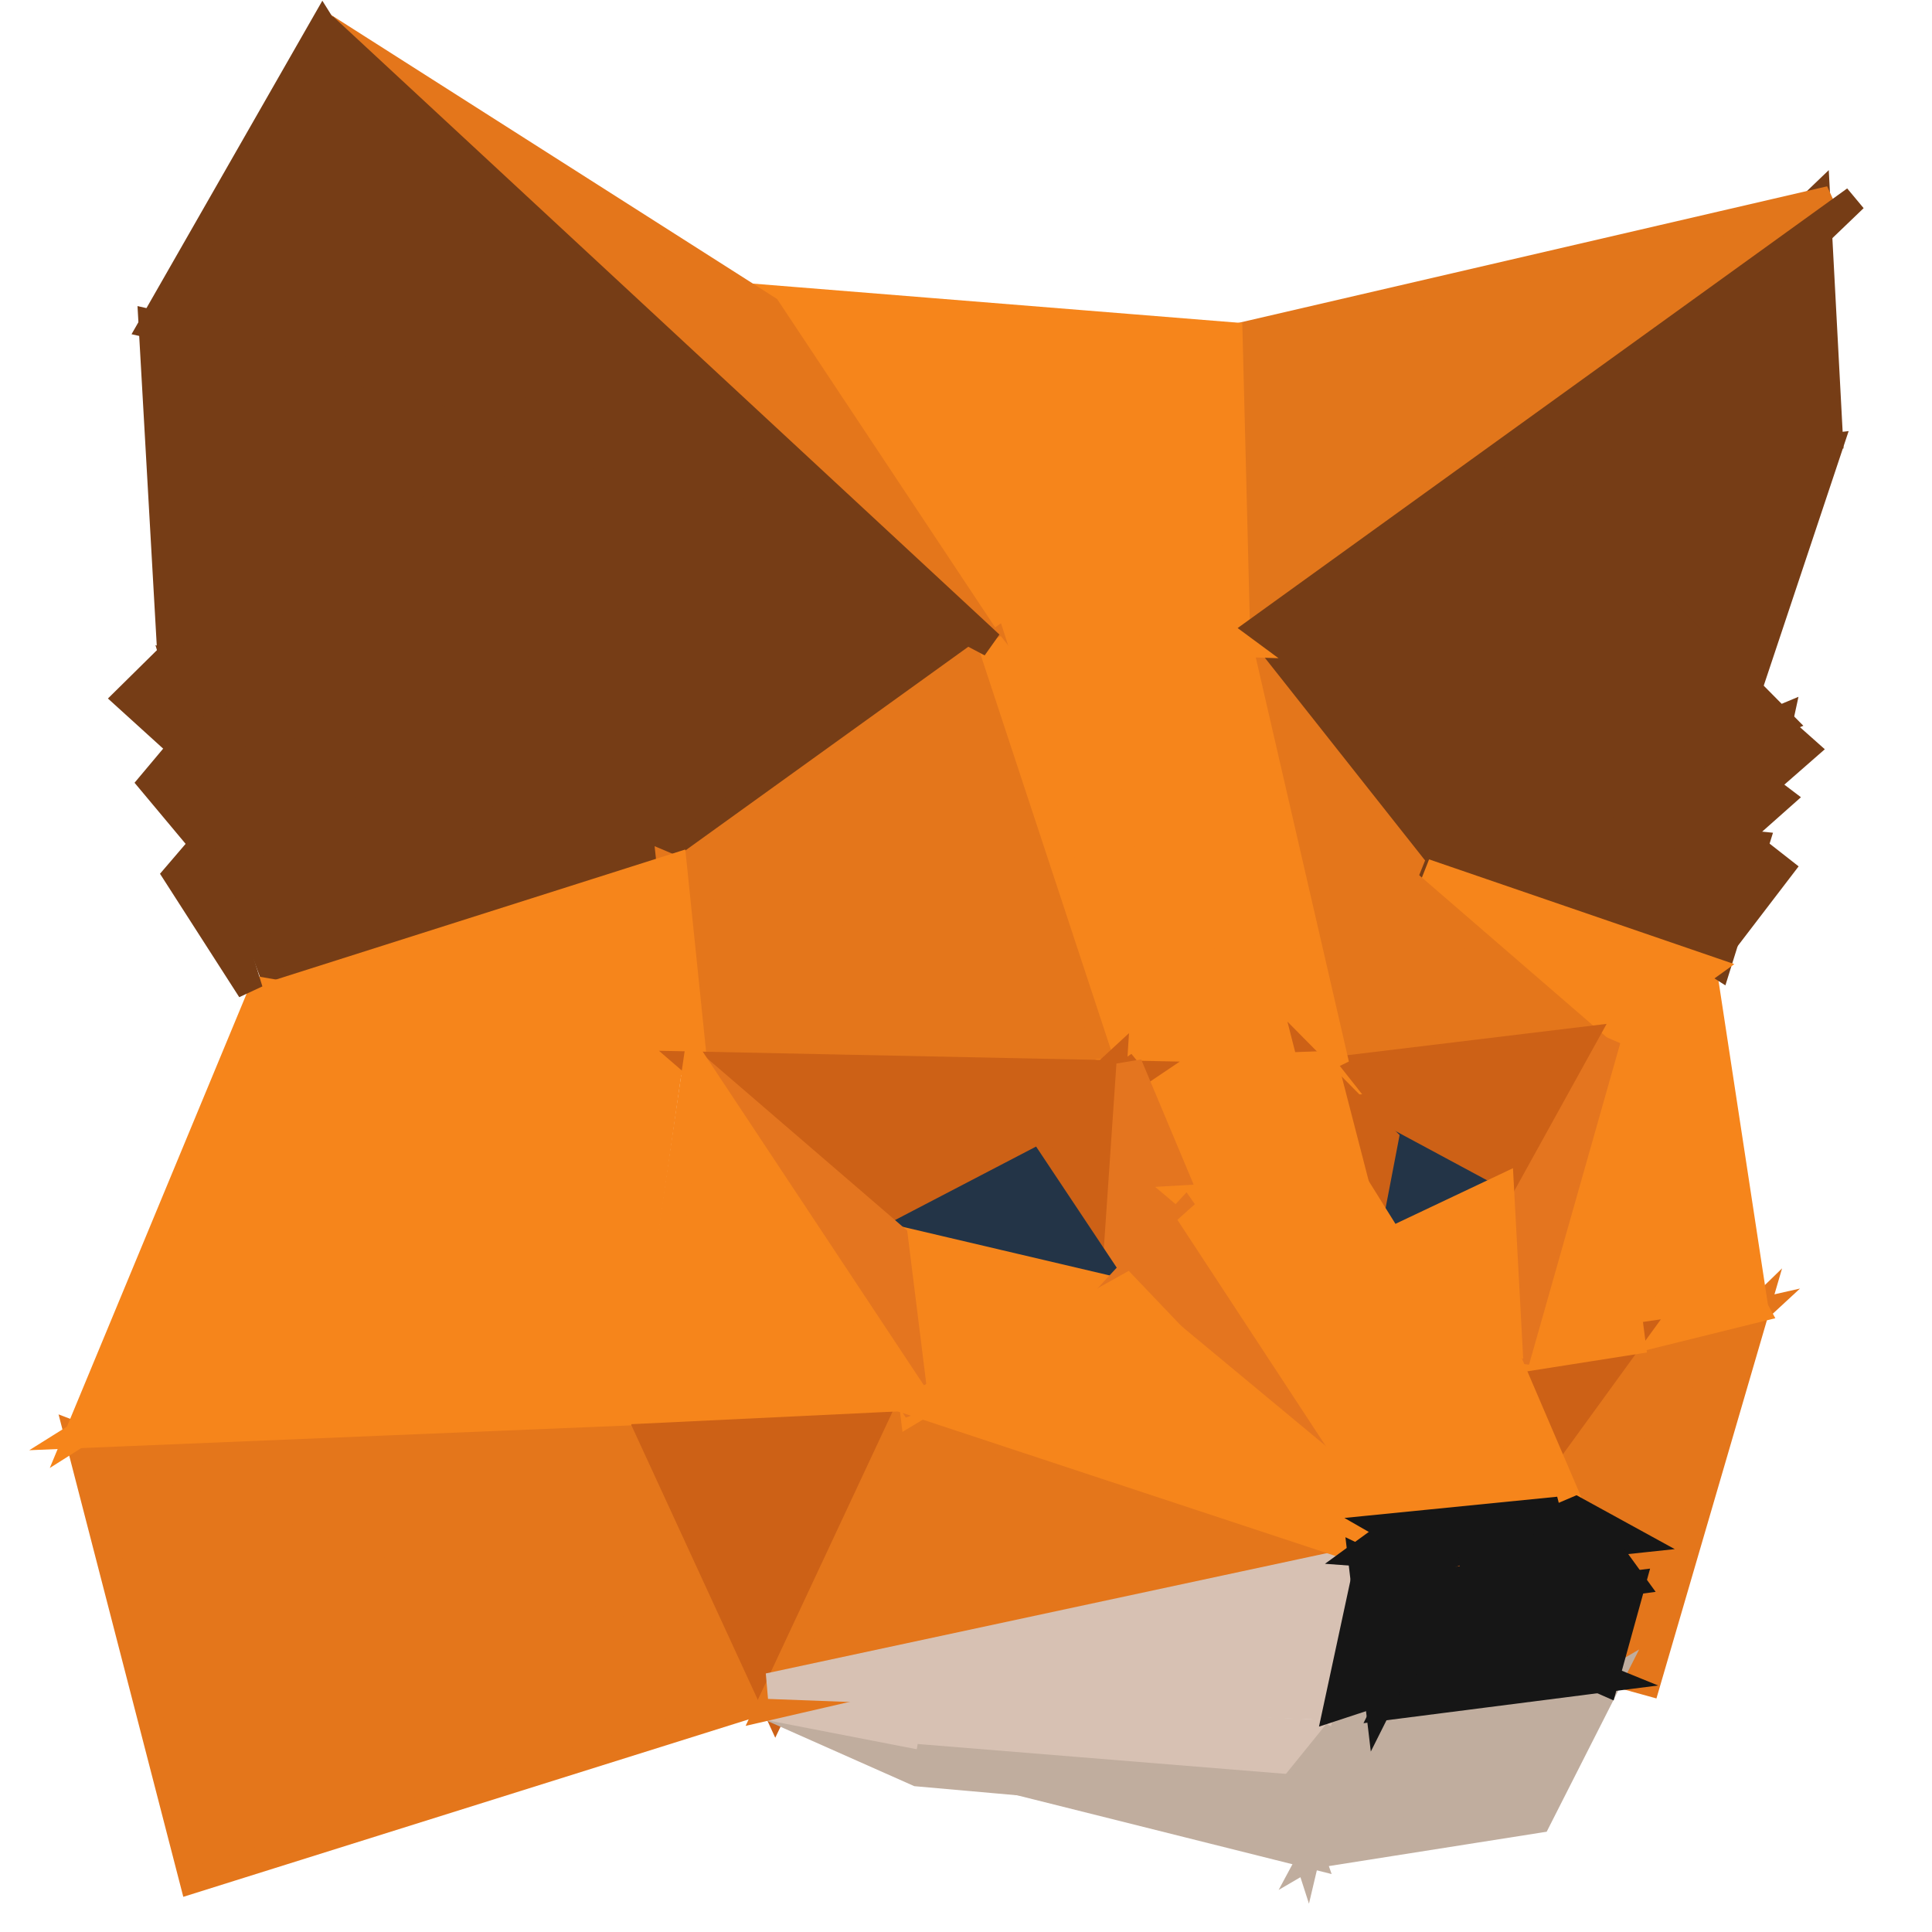
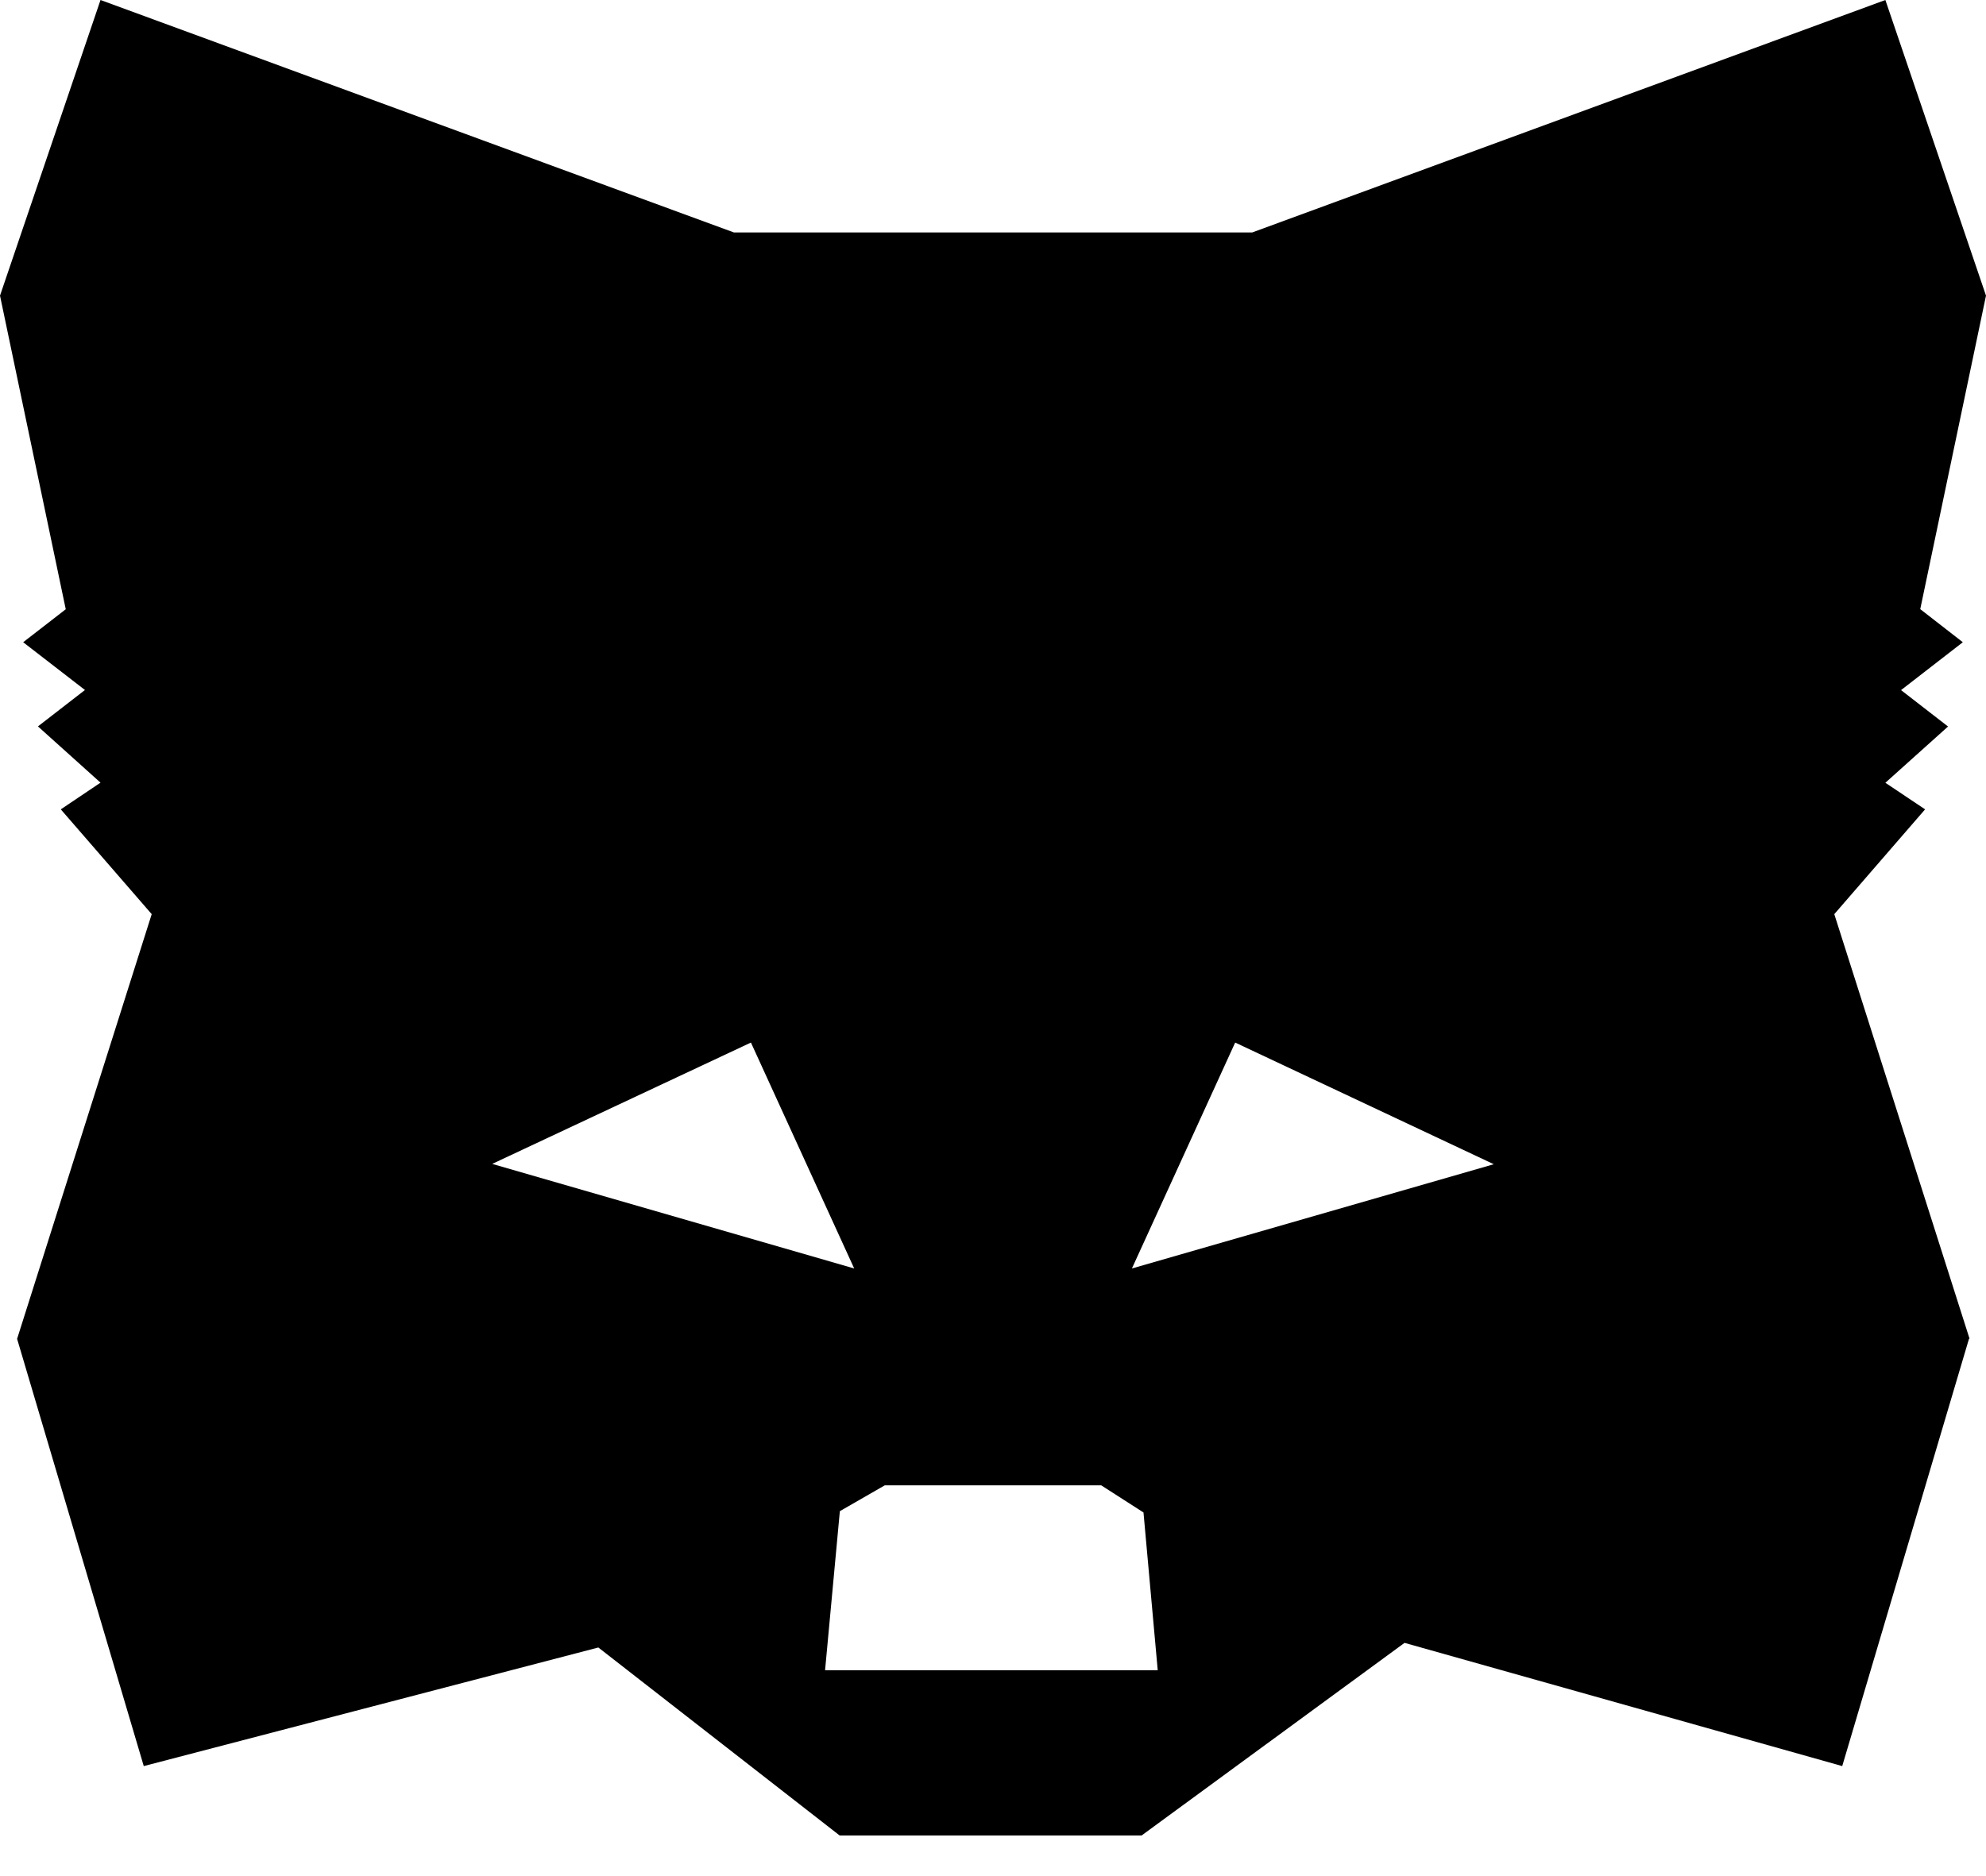
- <svg xmlns="http://www.w3.org/2000/svg" height="75" viewBox="0 0 75 75" width="75">
-   <g fill="none" fill-rule="evenodd">
-     <path d="m-217-404h1124v619h-1124z" />
-     <g fill-rule="nonzero" transform="translate(3 1)">
-       <path d="m65.167 49.92-4.206 14.4-8.253-2.283z" fill="#e4761b" stroke="#e4761b" />
-       <path d="m52.708 61.44 7.952-10.501 4.507-1.019z" fill="#e4761b" stroke="#e4761b" />
-       <path d="m59.417 39.36 5.75 10.484-4.187 1.036z" fill="#f6851b" stroke="#f6851b" />
-       <path d="m59.417 39.231 3.699-2.751 2.051 13.44z" fill="#f6851b" stroke="#f6851b" />
-       <g fill="#763d16" stroke="#763d16">
-         <path d="m54.625 31.68 11.5-4.8-.569 2.626z" />
-         <path d="m64.818 31.68-10.193-.903 10.542-1.977z" />
-         <path d="m65.167 31.764-1.47 4.716-9.071-5.76z" />
-         <path d="m67.083 28.083-1.917 1.677.564-2.88z" />
-         <path d="m64.208 31.68.363-2.88 1.554 1.179z" />
-       </g>
-       <path d="m44.083 58.56 2.782 1.013 5.843 2.827z" fill="#e2761b" stroke="#e2761b" />
-       <g fill="#763d16" stroke="#763d16">
-         <path d="m63.25 36.48 1.546-4.8 1.329 1.041z" />
-         <path d="m63.25 36.48-11.5-4.222 2.748-1.538z" />
-         <path d="m57.5 18.24-2.869 13.017-2.881 1.383z" />
-         <path d="m66.125 26.994-11.5 4.686 2.844-13.44z" />
-         <path d="m56.542 17.624 11.5-1.304-3.202 9.6z" />
-       </g>
-       <path d="m63.25 36.586-3.852 2.774-7.648-6.72z" fill="#f6851b" stroke="#f6851b" />
-       <path d="m67.551 6.72.49 9.244-11.5 1.316z" fill="#763d16" stroke="#763d16" />
-       <path d="m68.042 6.72-23.659 17.28-.299-11.723z" fill="#e2761b" stroke="#e2761b" />
-       <path d="m26.833 10.56 17.904 1.443.304 11.997z" fill="#f6851b" stroke="#f6851b" />
-       <path d="m51.829 32.64-6.787-8.282 12.458-6.118z" fill="#763d16" stroke="#763d16" />
-       <path d="m50.94 32.64 7.519 6.499-10.542 1.181z" fill="#e4761b" stroke="#e4761b" />
-       <path d="m48.608 40.32-3.566-16.32 6.708 8.486z" fill="#e4761b" stroke="#e4761b" />
-       <path d="m57.539 17.712-12.497 6.288 23.958-17.28z" fill="#763d16" stroke="#763d16" />
-       <path d="m26.946 61.543 5.637 5.657-7.667-6.72z" fill="#c0ad9e" stroke="#c0ad9e" />
-       <path d="m52.708 61.44 2.567-9.827 5.1-.733z" fill="#cd6116" stroke="#cd6116" />
-       <path d="m3.833 33.6 9.583-10.56-8.338 9.31z" fill="#e2761b" stroke="#e2761b" />
-       <path d="m60.375 51.086-4.792.754 3.268-12.48z" fill="#f6851b" stroke="#f6851b" />
-       <path d="m45.042 24-9.579-.312-8.629-13.128z" fill="#f6851b" stroke="#f6851b" />
-       <path d="m59.417 39.36-3.541 12.48-.292-6.103z" fill="#e4751f" stroke="#e4751f" />
-       <path d="m47.917 40.634 10.542-1.274-3.715 6.72z" fill="#cd6116" stroke="#cd6116" />
-       <path d="m35.458 24 9.726.298 3.691 16.022z" fill="#f6851b" stroke="#f6851b" />
-       <path d="m35.458 24-25.875-24 17.226 10.972z" fill="#e4761b" stroke="#e4761b" />
-       <path d="m26.833 64.981-22.365 7.019-4.468-17.28z" fill="#e4761b" stroke="#e4761b" />
-       <path d="m7.667 37.44 8.347-6.72 6.987 1.667z" fill="#763d16" stroke="#763d16" />
-       <path d="m22.042 32.64-6.708-1.64 3.598-15.64z" fill="#763d16" stroke="#763d16" />
-       <path d="m5.75 31.882 10.542-1.162-8.474 6.72z" fill="#763d16" stroke="#763d16" />
-       <path d="m54.625 45.12-4.048-2.023-2.66-2.777z" fill="#cd6116" stroke="#cd6116" />
-       <path d="m5.553 31.68-.761-3.84 11.5 2.723z" fill="#763d16" stroke="#763d16" />
-       <path d="m49.833 48 .829-4.8 3.962 2.131z" fill="#233447" stroke="#233447" />
-       <path d="m55.583 50.88-5.75-3.184 5.441-2.576z" fill="#f6851b" stroke="#f6851b" />
-       <path d="m16.292 30.72-11.518-2.638-.941-3.122z" fill="#763d16" stroke="#763d16" />
-       <path d="m19.167 15.36-3.642 15.36-11.691-5.977z" fill="#763d16" stroke="#763d16" />
-       <path d="m19.167 15.36 15.333 8.327-12.156 8.953z" fill="#763d16" stroke="#763d16" />
-       <path d="m23 33.067 12.594-9.067 5.614 17.28z" fill="#e4761b" stroke="#e4761b" />
-       <path d="m41.208 40.32-17.414-.338-.794-7.342z" fill="#e4761b" stroke="#e4761b" />
-       <path d="m7.667 37.565 15.502-4.925.79 7.68z" fill="#f6851b" stroke="#f6851b" />
-       <path d="m48.875 41.014-7.719.266-5.698-17.28z" fill="#f6851b" stroke="#f6851b" />
-       <path d="m50.792 43.227-.916 4.773-1.959-7.68z" fill="#cd6116" stroke="#cd6116" />
-       <path d="m9.583 0 25.875 24-15.914-8.395z" fill="#763d16" stroke="#763d16" />
-       <path d="m0 54.62 21.707-.86 5.126 10.56z" fill="#e4761b" stroke="#e4761b" />
-       <path d="m27.103 65.28-5.062-10.996 10.542-.524z" fill="#cd6116" stroke="#cd6116" />
-       <g fill="#f6851b" stroke="#f6851b">
-         <path d="m49.833 48 5.552 3.384 3.073 7.176z" />
-         <path d="m23 40.165-23 14.555 7.171-17.28z" />
-         <path d="m21.067 53.85-21.067.87 23-14.4z" />
-         <path d="m48.448 40.32 1.385 5.36-6.708.4z" />
-         <path d="m42.411 46.08-2.161-5.487 7.667-.273z" />
-       </g>
-       <path d="m32.62 67.848-5.786-2.568 20.125 3.84z" fill="#c0ad9e" stroke="#c0ad9e" />
-       <path d="m6.708 37.44-2.875-4.478 1.098-1.282z" fill="#763d16" stroke="#763d16" />
-       <path d="m48.875 66.284-2.244 2.836-19.798-3.84z" fill="#d7c1b3" stroke="#d7c1b3" />
-       <path d="m49.833 59.972-23 5.308 5.387-11.52z" fill="#e4761b" stroke="#e4761b" />
-       <path d="m26.833 64.452 23-4.932-1.06 5.76z" fill="#d7c1b3" stroke="#d7c1b3" />
-       <path d="m3.637 24.96-.762-13.44 16.292 3.79z" fill="#763d16" stroke="#763d16" />
-       <path d="m4.792 31.68-1.917-2.293 1.298-1.547z" fill="#763d16" stroke="#763d16" />
-       <path d="m36.417 43.857 3.833-3.537-.546 8.64z" fill="#cd6116" stroke="#cd6116" />
-       <path d="m41.208 40.32-3.9 3.632-5.683 3.088z" fill="#cd6116" stroke="#cd6116" />
-       <path d="m58.458 58.56-1.065-.763-7.56-9.797z" fill="#f6851b" stroke="#f6851b" />
-       <path d="m31.756 47.04-7.797-6.72 17.25.358z" fill="#cd6116" stroke="#cd6116" />
-       <path d="m40.25 48.96.589-8.64 2.286 5.453z" fill="#e4751f" stroke="#e4751f" />
-       <path d="m1.917 26.101 1.156-1.141.76 2.88z" fill="#763d16" stroke="#763d16" />
-       <path d="m40.25 48.96-8.625-1.971 5.429-2.829z" fill="#233447" stroke="#233447" />
-       <path d="m19.167 15.36-16.292-3.723 6.658-11.637z" fill="#763d16" stroke="#763d16" />
-       <path d="m46.982 68.369.934 2.671-15.333-3.84z" fill="#c0ad9e" stroke="#c0ad9e" />
-       <path d="m32.437 53.76-.812-6.72 8.625 2.027z" fill="#f6851b" stroke="#f6851b" />
-       <path d="m23.958 40.32 7.787 6.704.838 6.736z" fill="#e4751f" stroke="#e4751f" />
-       <path d="m43.125 45.501 6.59-.381 7.785 12.48z" fill="#f6851b" stroke="#f6851b" />
-       <path d="m24.008 40.32 8.575 12.935-10.542.505z" fill="#f6851b" stroke="#f6851b" />
-       <path d="m43.008 46.08 8.742 12.48-11.5-9.505z" fill="#e4751f" stroke="#e4751f" />
-       <path d="m40.25 48.96 11.5 9.547-1.198 1.013z" fill="#f6851b" stroke="#f6851b" />
-       <path d="m50.792 59.52-18.208-6.014 8.139-4.546z" fill="#f6851b" stroke="#f6851b" />
-       <path d="m57.5 57.867-6.19.693-8.185-12.48z" fill="#f6851b" stroke="#f6851b" />
-       <path d="m59.417 64.32-2.705 5.333-8.795 1.387z" fill="#c0ad9e" stroke="#c0ad9e" />
-       <path d="m47.74 71.04-.782-2.43 1.917-2.37z" fill="#c0ad9e" stroke="#c0ad9e" />
-       <path d="m49.2 65.956 1.592-.676-2.875 5.76z" fill="#c0ad9e" stroke="#c0ad9e" />
-       <path d="m47.917 71.04 2.986-5.56 8.514-1.16z" fill="#c0ad9e" stroke="#c0ad9e" />
-       <g fill="#161616" stroke="#161616">
-         <path d="m58.173 57.6 2.202 1.208-6.708.712z" />
-         <path d="m52.973 59.52-2.181-1.251 6.708-.669z" />
-         <path d="m52.708 61.415 7.667-.935-1.062 3.84z" />
-         <path d="m59.417 64.176-8.625 1.104 1.904-3.84z" />
-         <path d="m50.792 64.65-1.917.63 1.239-5.76z" />
-         <path d="m49.833 59.308 1.029-.748 1.846.96z" />
-         <path d="m59.728 59.52.647.891-7.667 1.029z" />
-         <path d="m52.708 61.44.689-1.102 6.019-.818z" />
-         <path d="m49.833 59.52 2.875 1.384-2.193 4.376z" />
-         <path d="m52.708 59.735-.653.745-2.222-.96z" />
-       </g>
+ <svg xmlns="http://www.w3.org/2000/svg" width="18px" height="17px" viewBox="0 0 18 17" version="1.1">
+   <defs />
+   <g id="Page-1" stroke="none" stroke-width="1" fill="none" fill-rule="evenodd">
+     <g id="menu-icon-web" fill="#000000" fill-rule="nonzero">
+       <path d="M0.911,0 L0,2.68 L0.596,5.523 L0.21,5.822 L0.77,6.255 L0.344,6.585 L0.911,7.095 L0.551,7.337 L1.375,8.287 L0.155,12.137 L1.303,16.01 L5.423,14.935 L7.61,16.639 L10.347,16.639 L12.73,14.893 L16.697,16.01 L17.846,12.136 L17.851,12.136 L16.625,8.287 L17.448,7.337 L17.088,7.096 L17.656,6.586 L17.23,6.256 L17.79,5.822 L17.404,5.522 L18,2.68 L17.088,7.10542736e-15 L11.35,2.107 L6.651,2.107 L0.911,0 Z M11.195,9.451 L13.539,10.554 L10.259,11.499 L11.195,9.451 Z M4.461,10.551 L6.806,9.451 L7.742,11.499 L4.461,10.551 Z M7.612,13.699 L8.019,13.465 L9.981,13.465 L10.364,13.711 L10.493,15.141 L7.478,15.141 L7.612,13.699 Z" id="Shape" />
    </g>
  </g>
</svg>
